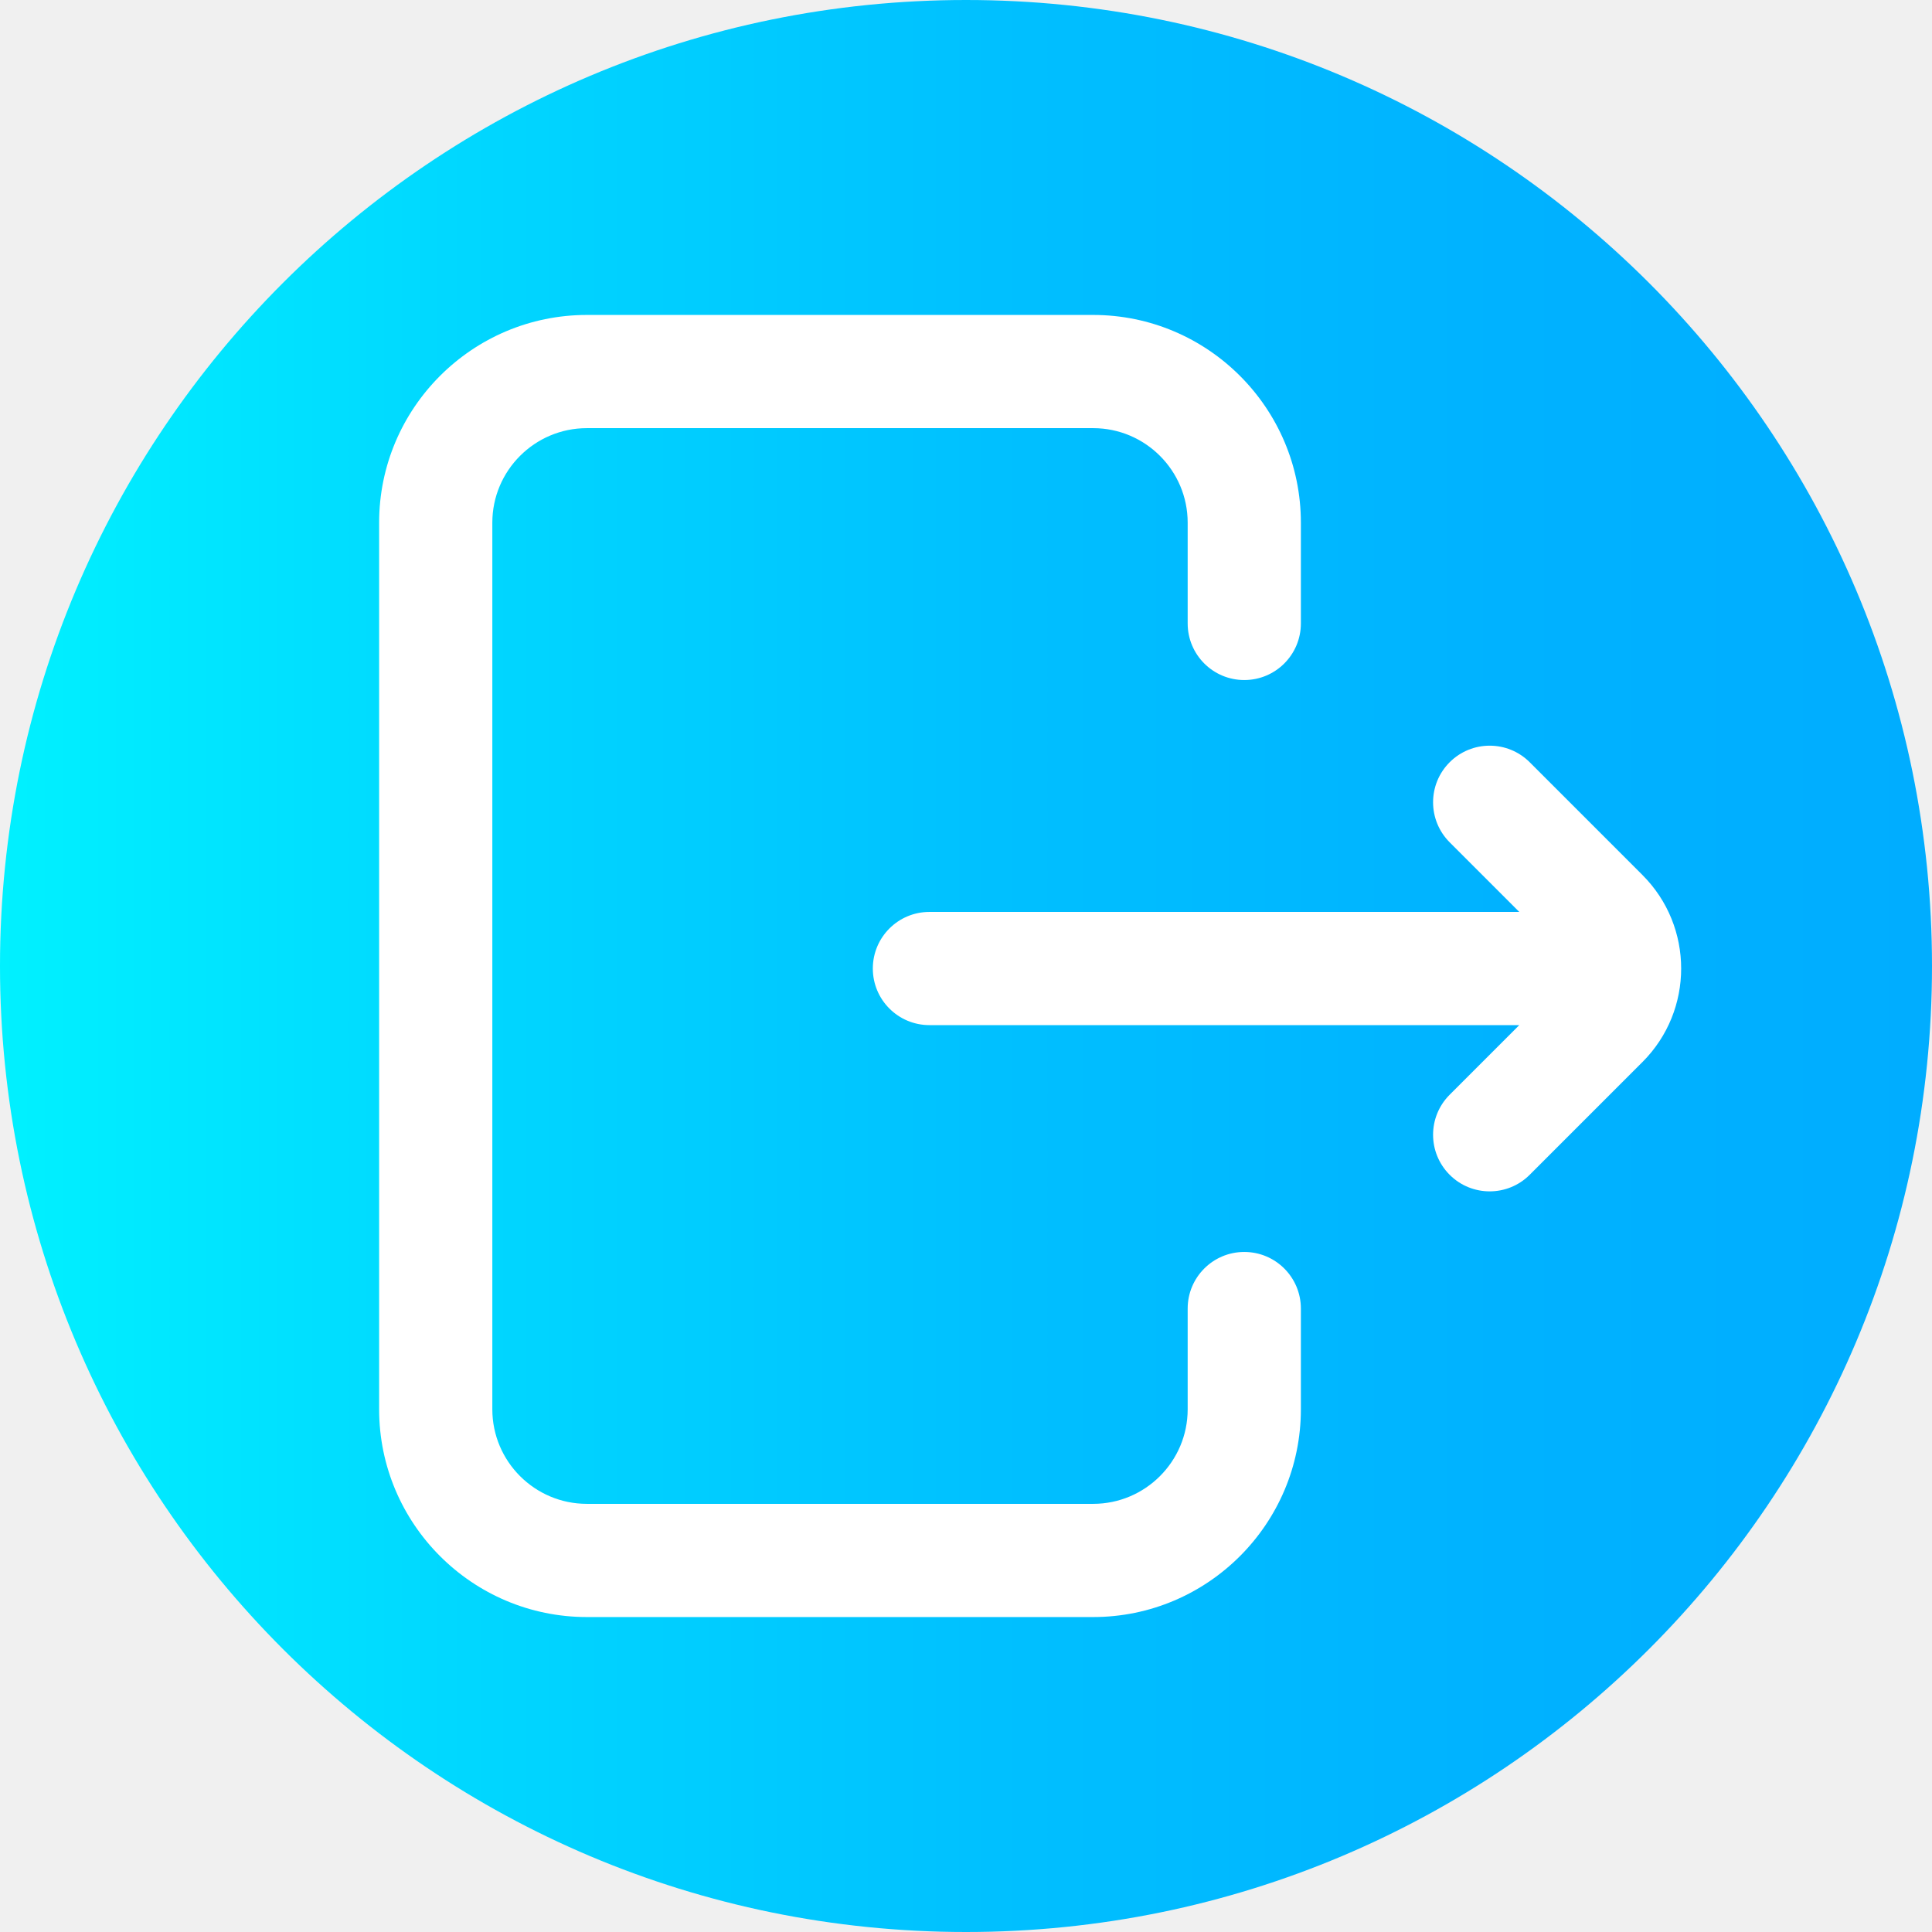
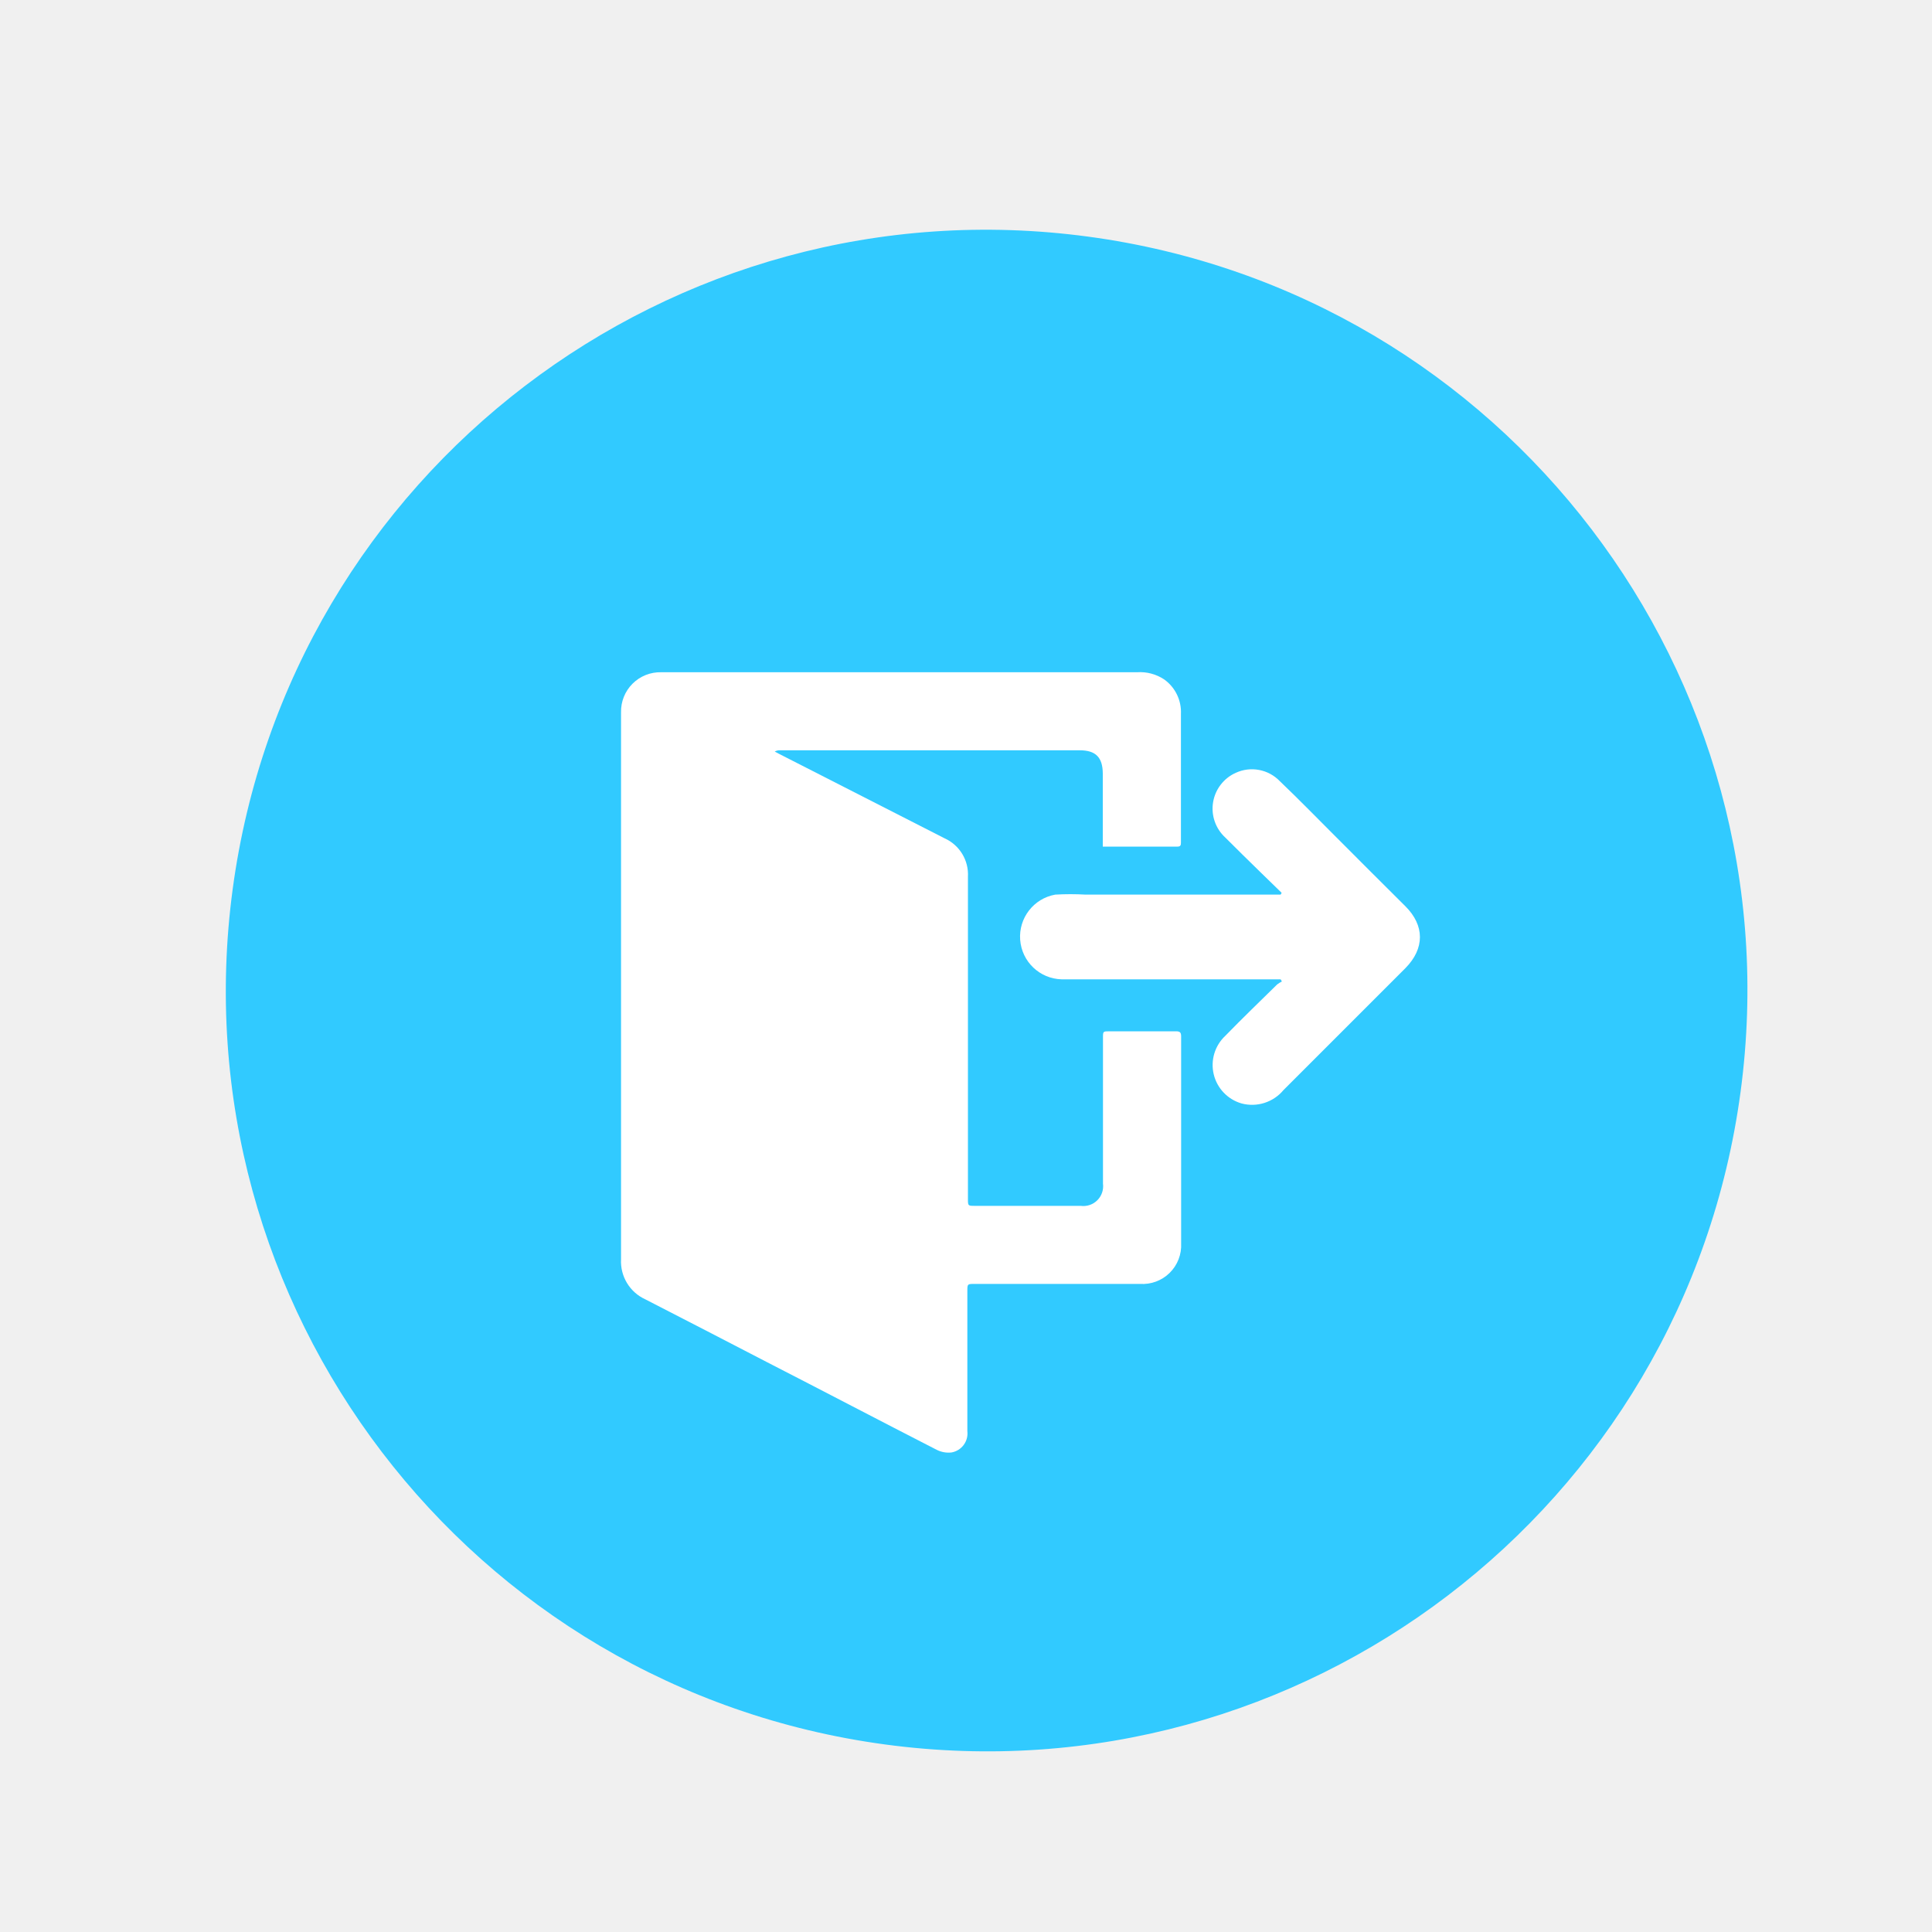
- <svg xmlns="http://www.w3.org/2000/svg" height="512pt" viewBox="0 0 512 512" width="512pt">
-   <linearGradient id="a" gradientUnits="userSpaceOnUse" x1="0" x2="512" y1="256" y2="256">
-     <stop offset="0" stop-color="#00f1ff" />
-     <stop offset=".231" stop-color="#00d8ff" />
-     <stop offset=".514" stop-color="#00c0ff" />
-     <stop offset=".777" stop-color="#00b2ff" />
-     <stop offset="1" stop-color="#00adff" />
-   </linearGradient>
-   <path d="m512 256c0 141.387-114.613 256-256 256s-256-114.613-256-256 114.613-256 256-256 256 114.613 256 256zm0 0" fill="url(#a)" />
-   <g fill="#fff">
-     <path d="m329.746 331.781c-8.281 0-15 6.719-15 15v26.703c0 13.812-11.234 25.051-25.051 25.051h-134.172c-13.812 0-25.051-11.238-25.051-25.051v-234.969c0-13.812 11.238-25.051 25.051-25.051h134.172c13.816 0 25.051 11.238 25.051 25.051v26.703c0 8.281 6.719 15 15 15 8.285 0 15-6.719 15-15v-26.703c0-30.355-24.691-55.051-55.051-55.051h-134.172c-30.355 0-55.051 24.695-55.051 55.051v234.969c0 30.355 24.695 55.051 55.051 55.051h134.172c30.355 0 55.051-24.695 55.051-55.051v-26.703c0-8.281-6.715-15-15-15zm0 0" />
-     <path d="m435.285 231.902-29.895-29.898c-5.859-5.855-15.355-5.855-21.215 0-5.859 5.859-5.859 15.355 0 21.215l18.449 18.449h-156.316c-8.285 0-15 6.715-15 15 0 8.285 6.715 15 15 15h156.316l-18.449 18.449c-5.859 5.859-5.859 15.355 0 21.215 2.93 2.93 6.766 4.391 10.605 4.391s7.68-1.465 10.605-4.391l29.898-29.898c13.656-13.656 13.656-35.875 0-49.531zm0 0" />
-   </g>
+ <svg xmlns="http://www.w3.org/2000/svg" id="Layer_1" data-name="Layer 1" viewBox="0 0 200 200">
+   <defs>
+     <style>.cls-1{fill:#31caff;}.cls-2{fill:#fff;}</style>
+   </defs>
+   <circle class="cls-1" cx="102.14" cy="102.55" r="78.75" transform="translate(-13.13 190.08) rotate(-82.33)" />
+   <path class="cls-2" d="M114.16,87.64h7.74c.29,0,.35-.14.35-.39,0-.52,0-1,0-1.55,0-3.93,0-7.87,0-11.8a4.15,4.15,0,0,0-1.74-3.57,4.52,4.52,0,0,0-2.8-.74H68.45a4.06,4.06,0,0,0-4.16,4.15q0,28.31,0,56.61a4.31,4.31,0,0,0,2.52,4.16c4.21,2.15,8.39,4.33,12.59,6.5,5.85,3,11.7,6.07,17.56,9.07a2.72,2.72,0,0,0,1.53.28,2,2,0,0,0,1.65-2.21V133.66c0-.75,0-.75.76-.75H118a4,4,0,0,0,4.27-4.2c0-7.15,0-14.28,0-21.43,0-.41-.13-.52-.53-.52-2.29,0-4.59,0-6.88,0-.68,0-.68,0-.68.66v15.11a2.05,2.05,0,0,1-2.31,2.3H100.93c-.73,0-.73,0-.73-.73q0-16.67,0-33.32a4.11,4.11,0,0,0-2.42-4L80.67,78.05l-.47-.25a1,1,0,0,1,.52-.13h31.05c1.67,0,2.38.74,2.39,2.41Z" />
+   <path class="cls-2" d="M132.66,92.41l-2.24-2.18c-1.2-1.17-2.39-2.34-3.58-3.53A4.06,4.06,0,0,1,127.93,80a4,4,0,0,1,4.55.86c2,1.91,3.92,3.88,5.87,5.83,2.38,2.38,4.75,4.76,7.14,7.13,2,2,2,4.37,0,6.4q-6.31,6.3-12.62,12.62a4.23,4.23,0,0,1-4.34,1.39,4.14,4.14,0,0,1-1.69-7c1.76-1.81,3.57-3.55,5.37-5.32a3.41,3.41,0,0,1,.49-.31,2.53,2.53,0,0,1-.13-.22H109.9a4.42,4.42,0,0,1-.66-8.77,27.52,27.52,0,0,1,3.15,0h20.18l.09-.15" />
</svg>
